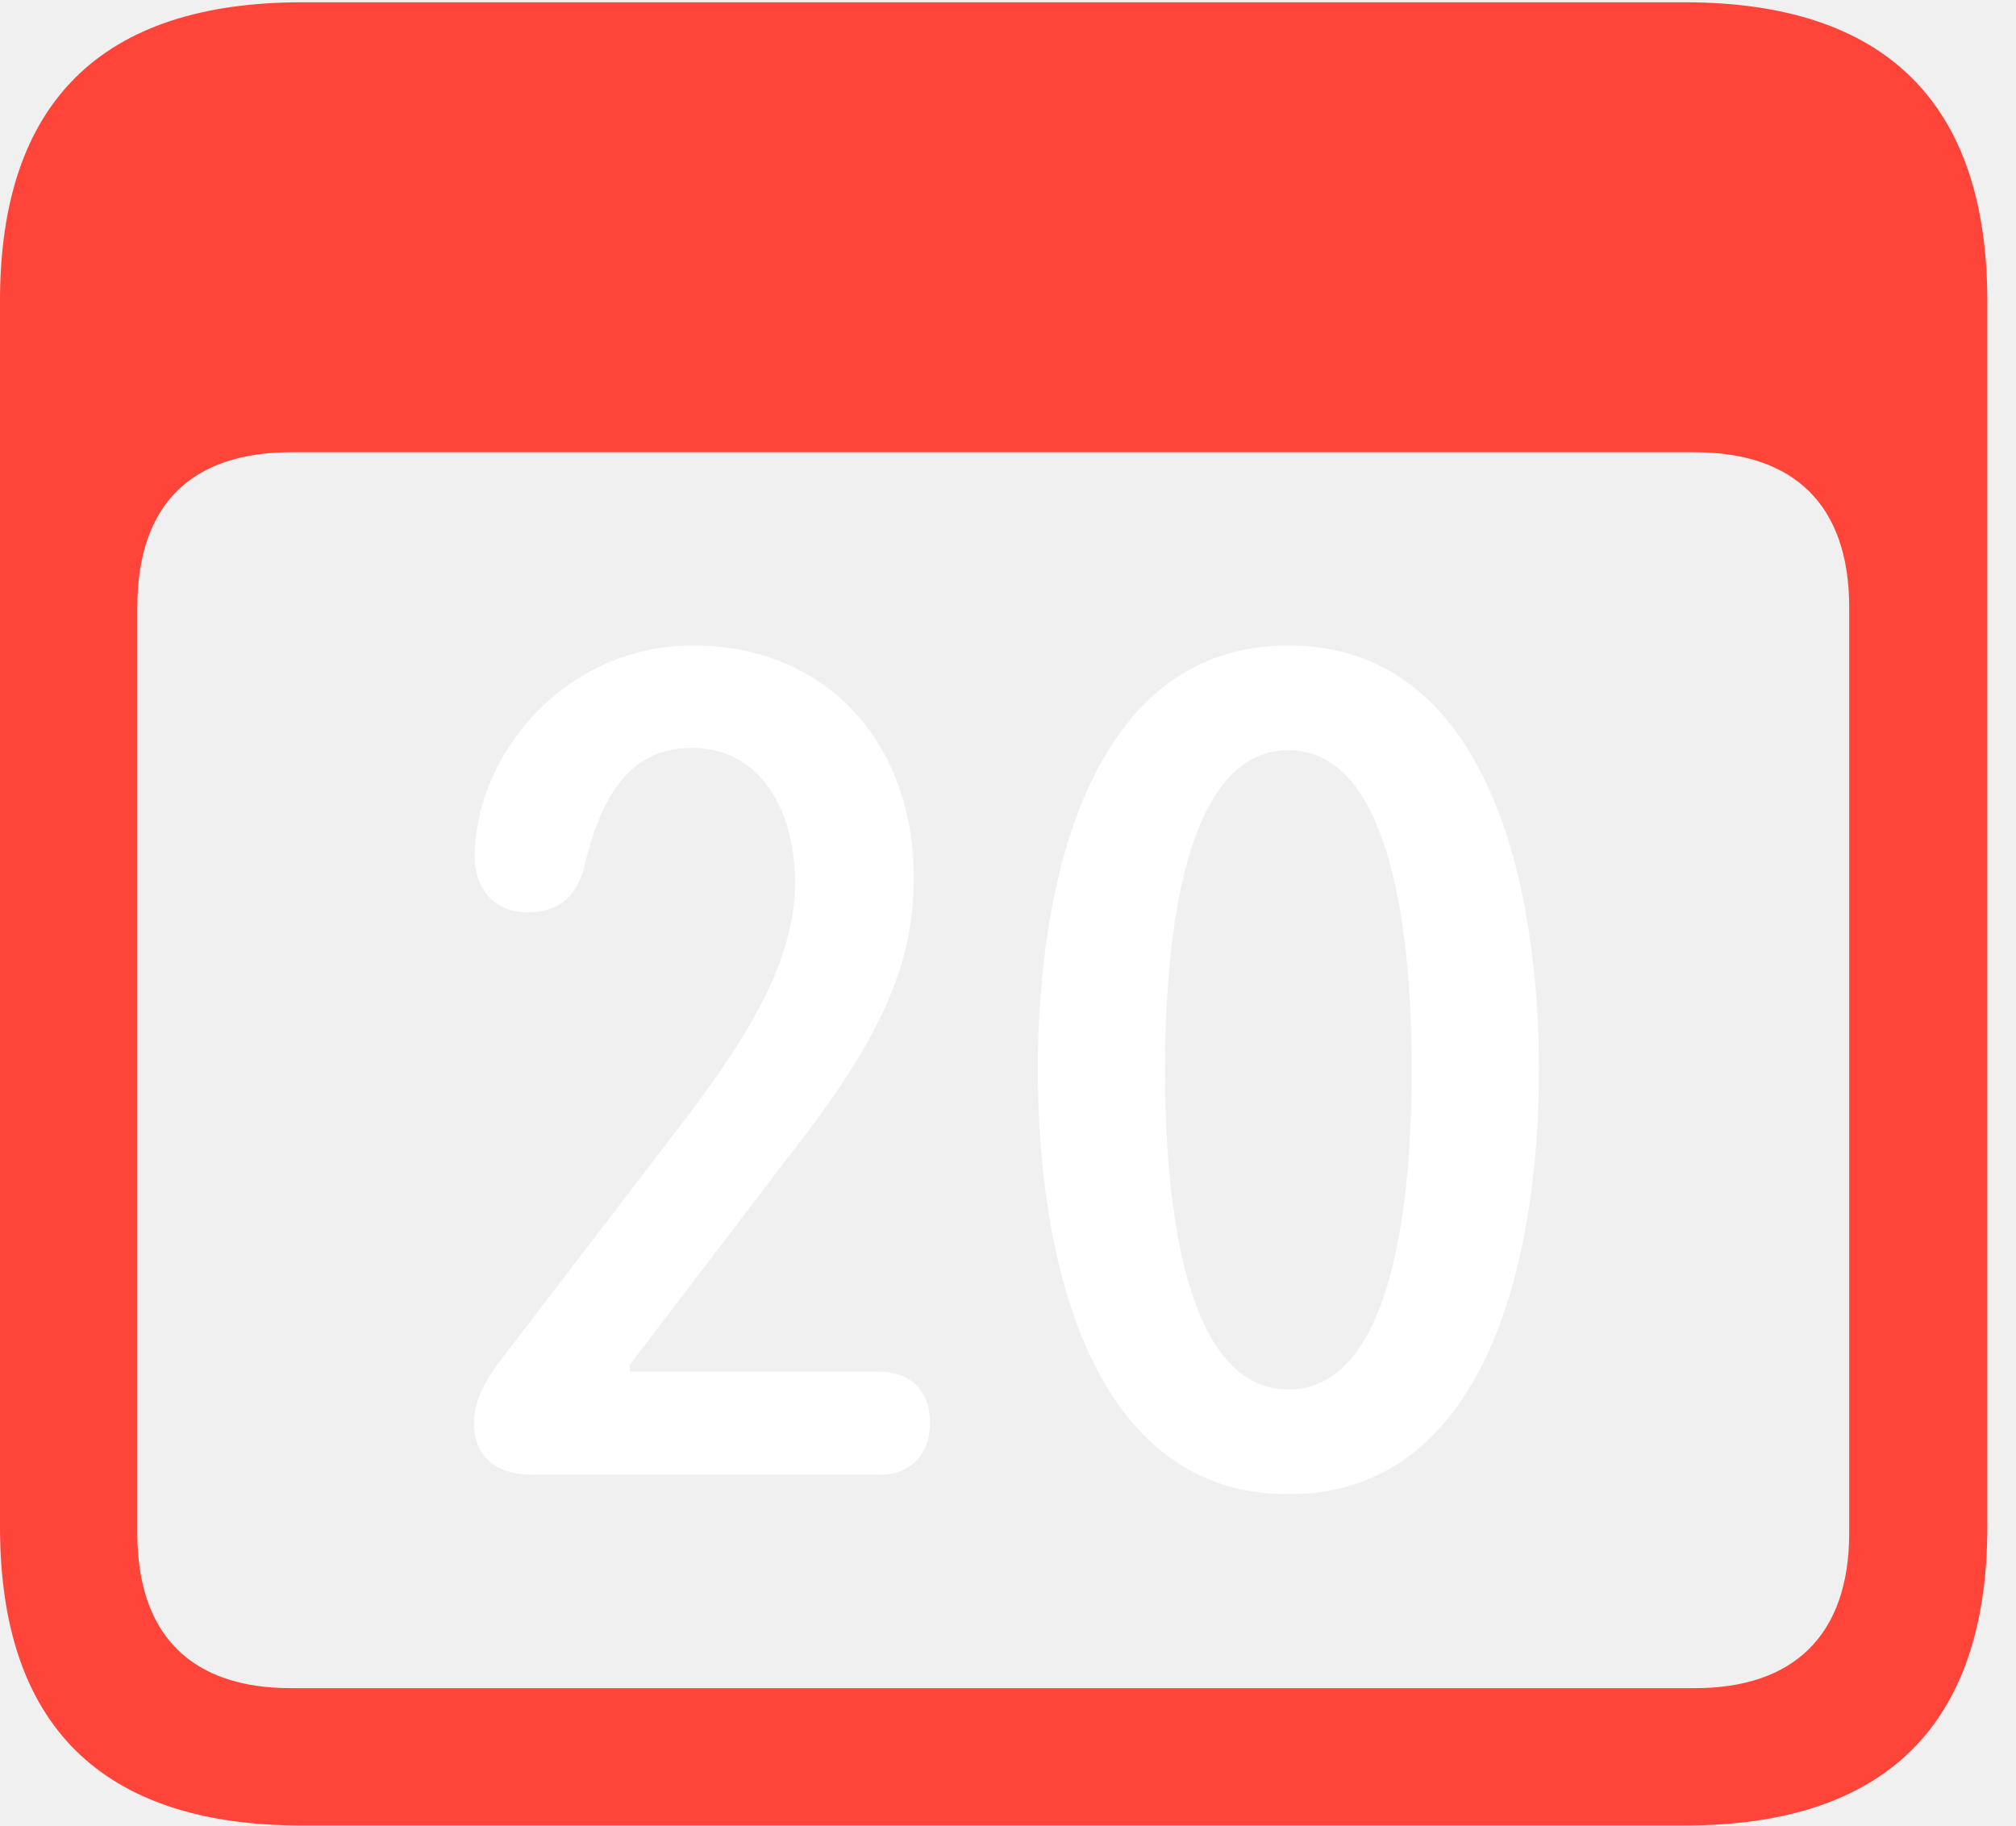
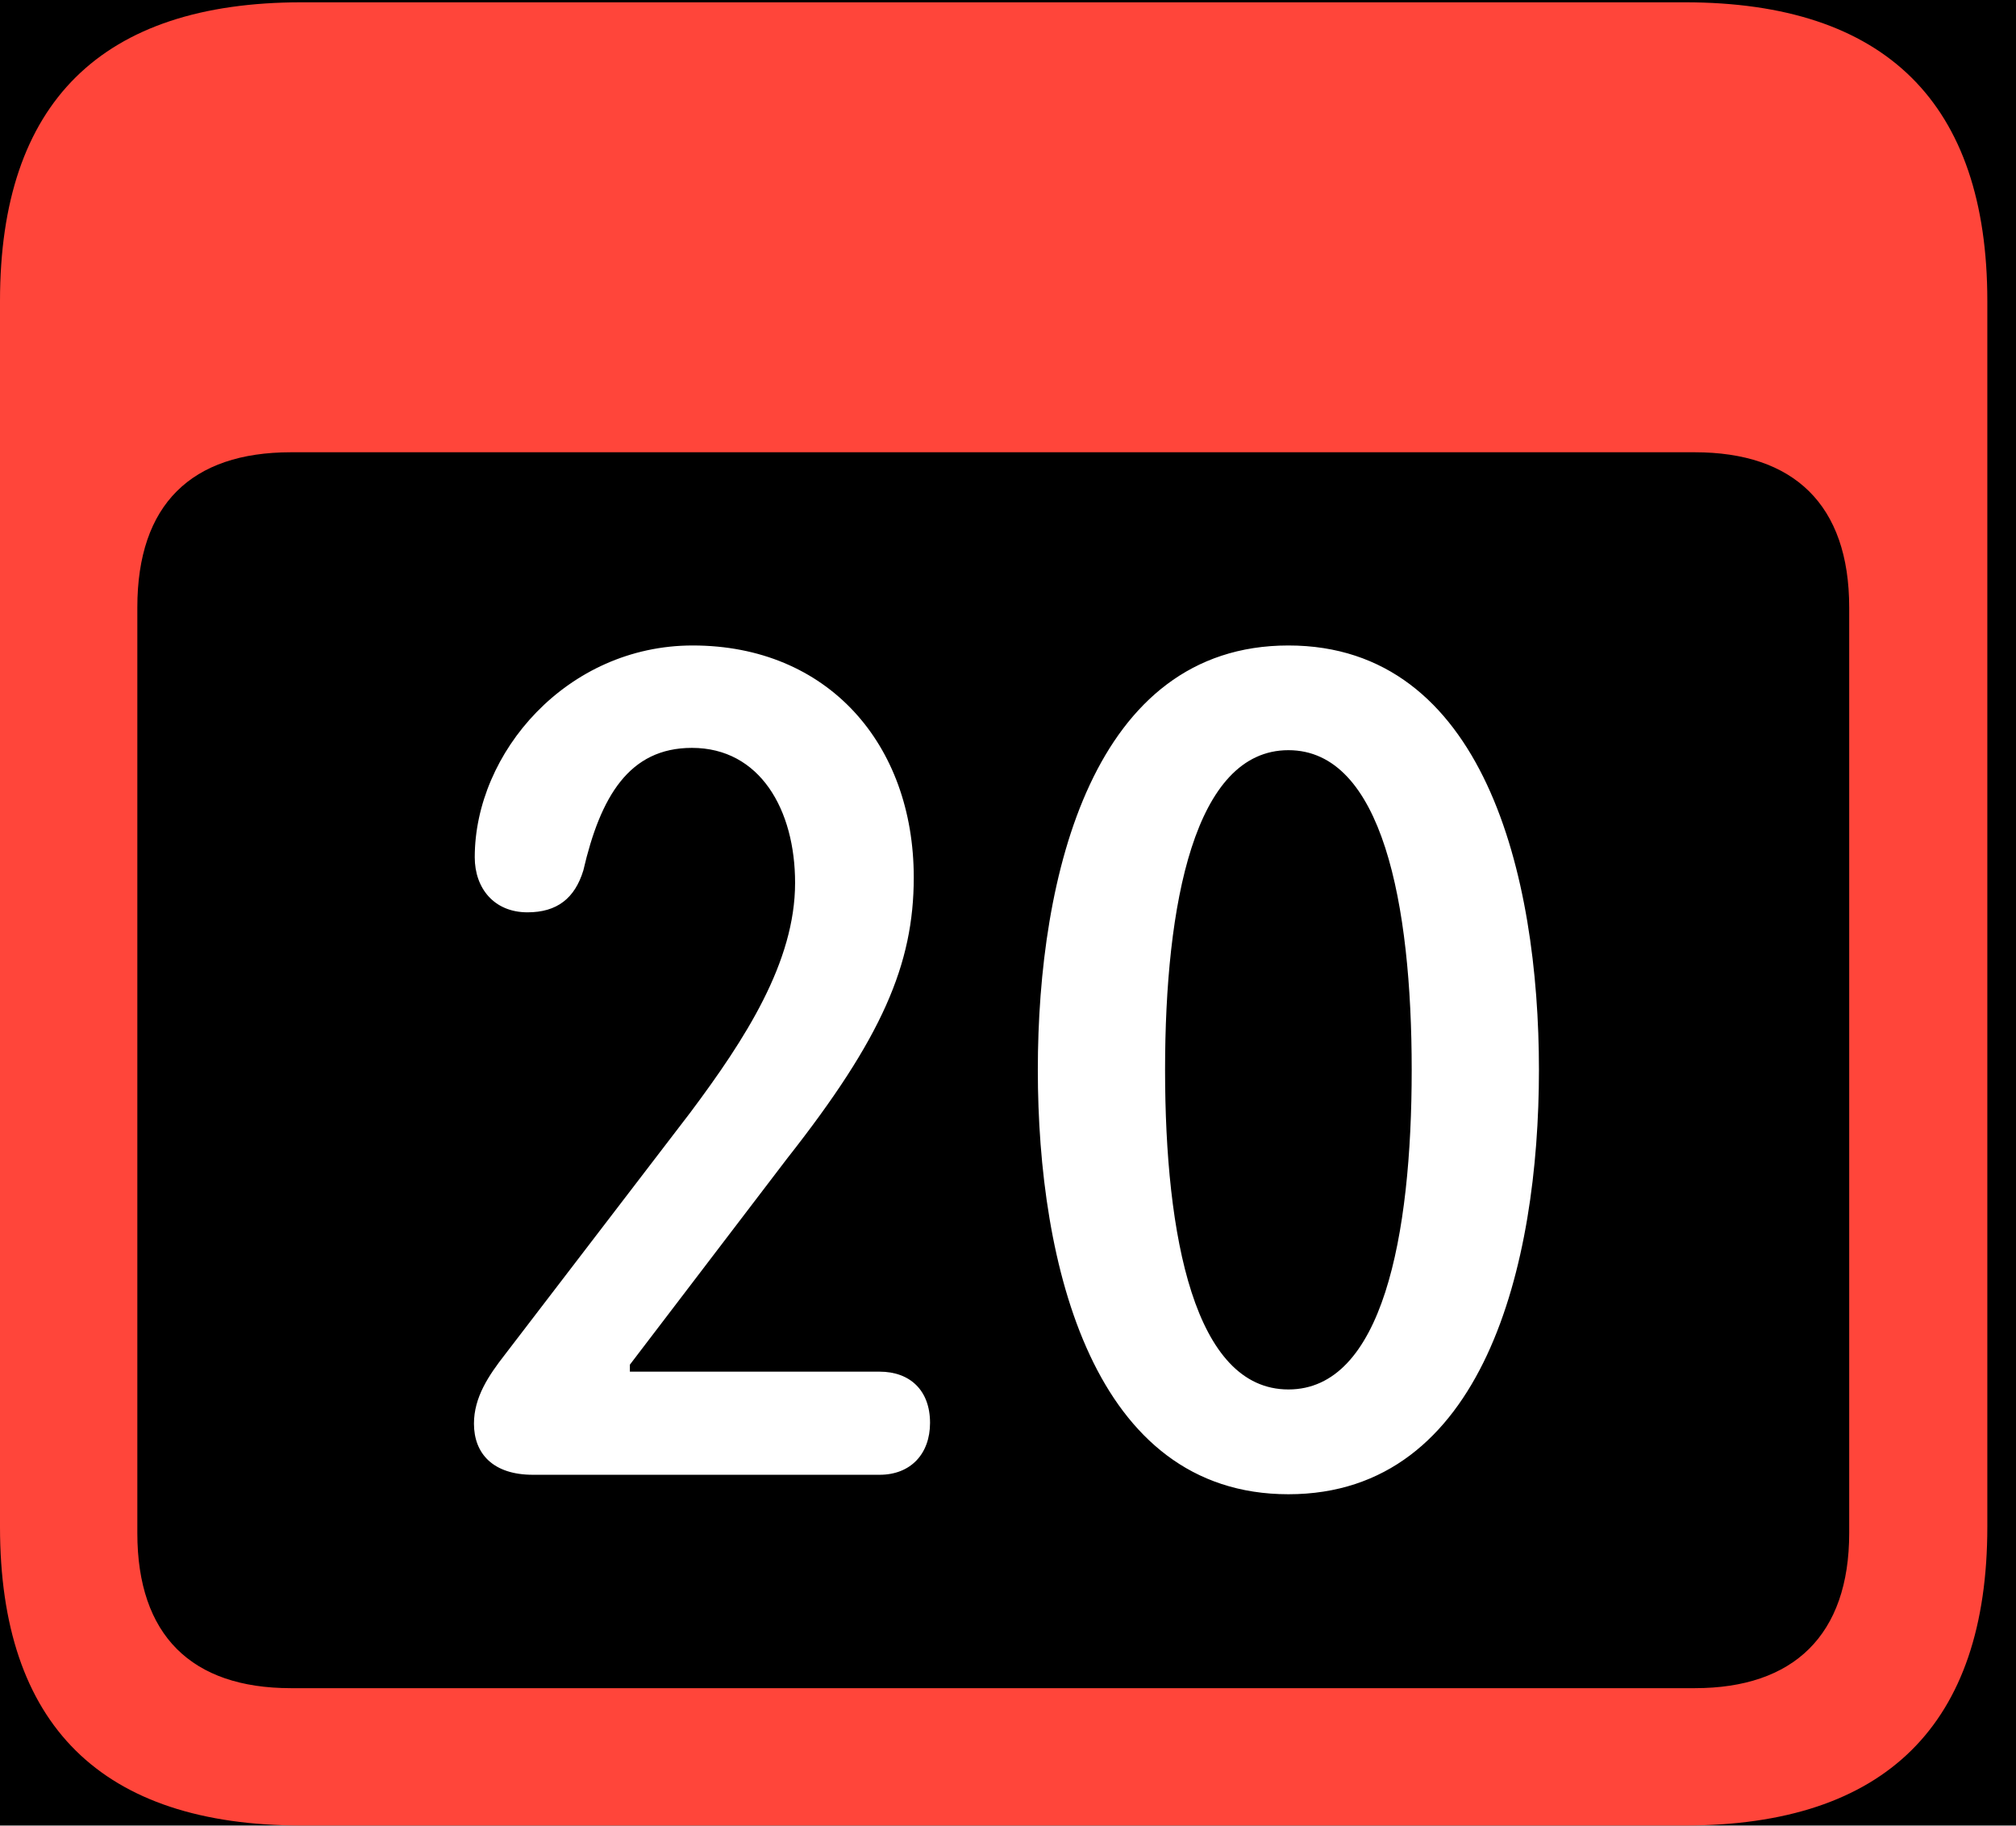
<svg xmlns="http://www.w3.org/2000/svg" version="1.1" viewBox="0 0 25.381 22.979">
  <g>
-     <rect height="22.979" opacity="0" width="25.381" x="0" y="0" />
+     <rect height="22.979" opacity="1" width="25.381" x="0" y="0" />
    <path d="M3.799 22.979L21.211 22.979C23.74 22.979 25.02 21.709 25.02 19.219L25.02 3.789C25.02 1.299 23.74 0.029 21.211 0.029L3.799 0.029C1.279 0.029 0 1.289 0 3.789L0 19.219C0 21.719 1.279 22.979 3.799 22.979ZM3.662 21.25C2.412 21.25 1.729 20.586 1.729 19.297L1.729 7.646C1.729 6.348 2.412 5.693 3.662 5.693L21.338 5.693C22.578 5.693 23.281 6.348 23.281 7.646L23.281 19.297C23.281 20.586 22.578 21.25 21.338 21.25Z" fill="#ff453a" />
    <path d="M6.709 18.564L11.074 18.564C11.465 18.564 11.709 18.301 11.709 17.91C11.709 17.5 11.455 17.266 11.074 17.266L7.93 17.266L7.93 17.178L9.912 14.58C11.104 13.066 11.504 12.139 11.504 11.045C11.504 9.365 10.42 8.125 8.721 8.125C7.139 8.125 5.977 9.473 5.977 10.791C5.977 11.182 6.221 11.484 6.641 11.484C7.012 11.484 7.236 11.309 7.344 10.957C7.559 10.029 7.92 9.414 8.711 9.414C9.57 9.414 10.01 10.195 10.01 11.113C10.01 12.109 9.385 13.076 8.691 14.004L6.357 17.051C6.152 17.314 5.967 17.588 5.967 17.92C5.967 18.301 6.211 18.564 6.709 18.564ZM16.221 18.809C18.682 18.809 19.375 15.918 19.375 13.467C19.375 11.016 18.682 8.125 16.221 8.125C13.76 8.125 13.066 11.016 13.066 13.467C13.066 15.918 13.76 18.809 16.221 18.809ZM16.221 17.49C15.039 17.49 14.668 15.566 14.668 13.467C14.668 11.377 15.039 9.443 16.221 9.443C17.402 9.443 17.773 11.377 17.773 13.467C17.773 15.566 17.402 17.49 16.221 17.49Z" fill="white" />
  </g>
</svg>
